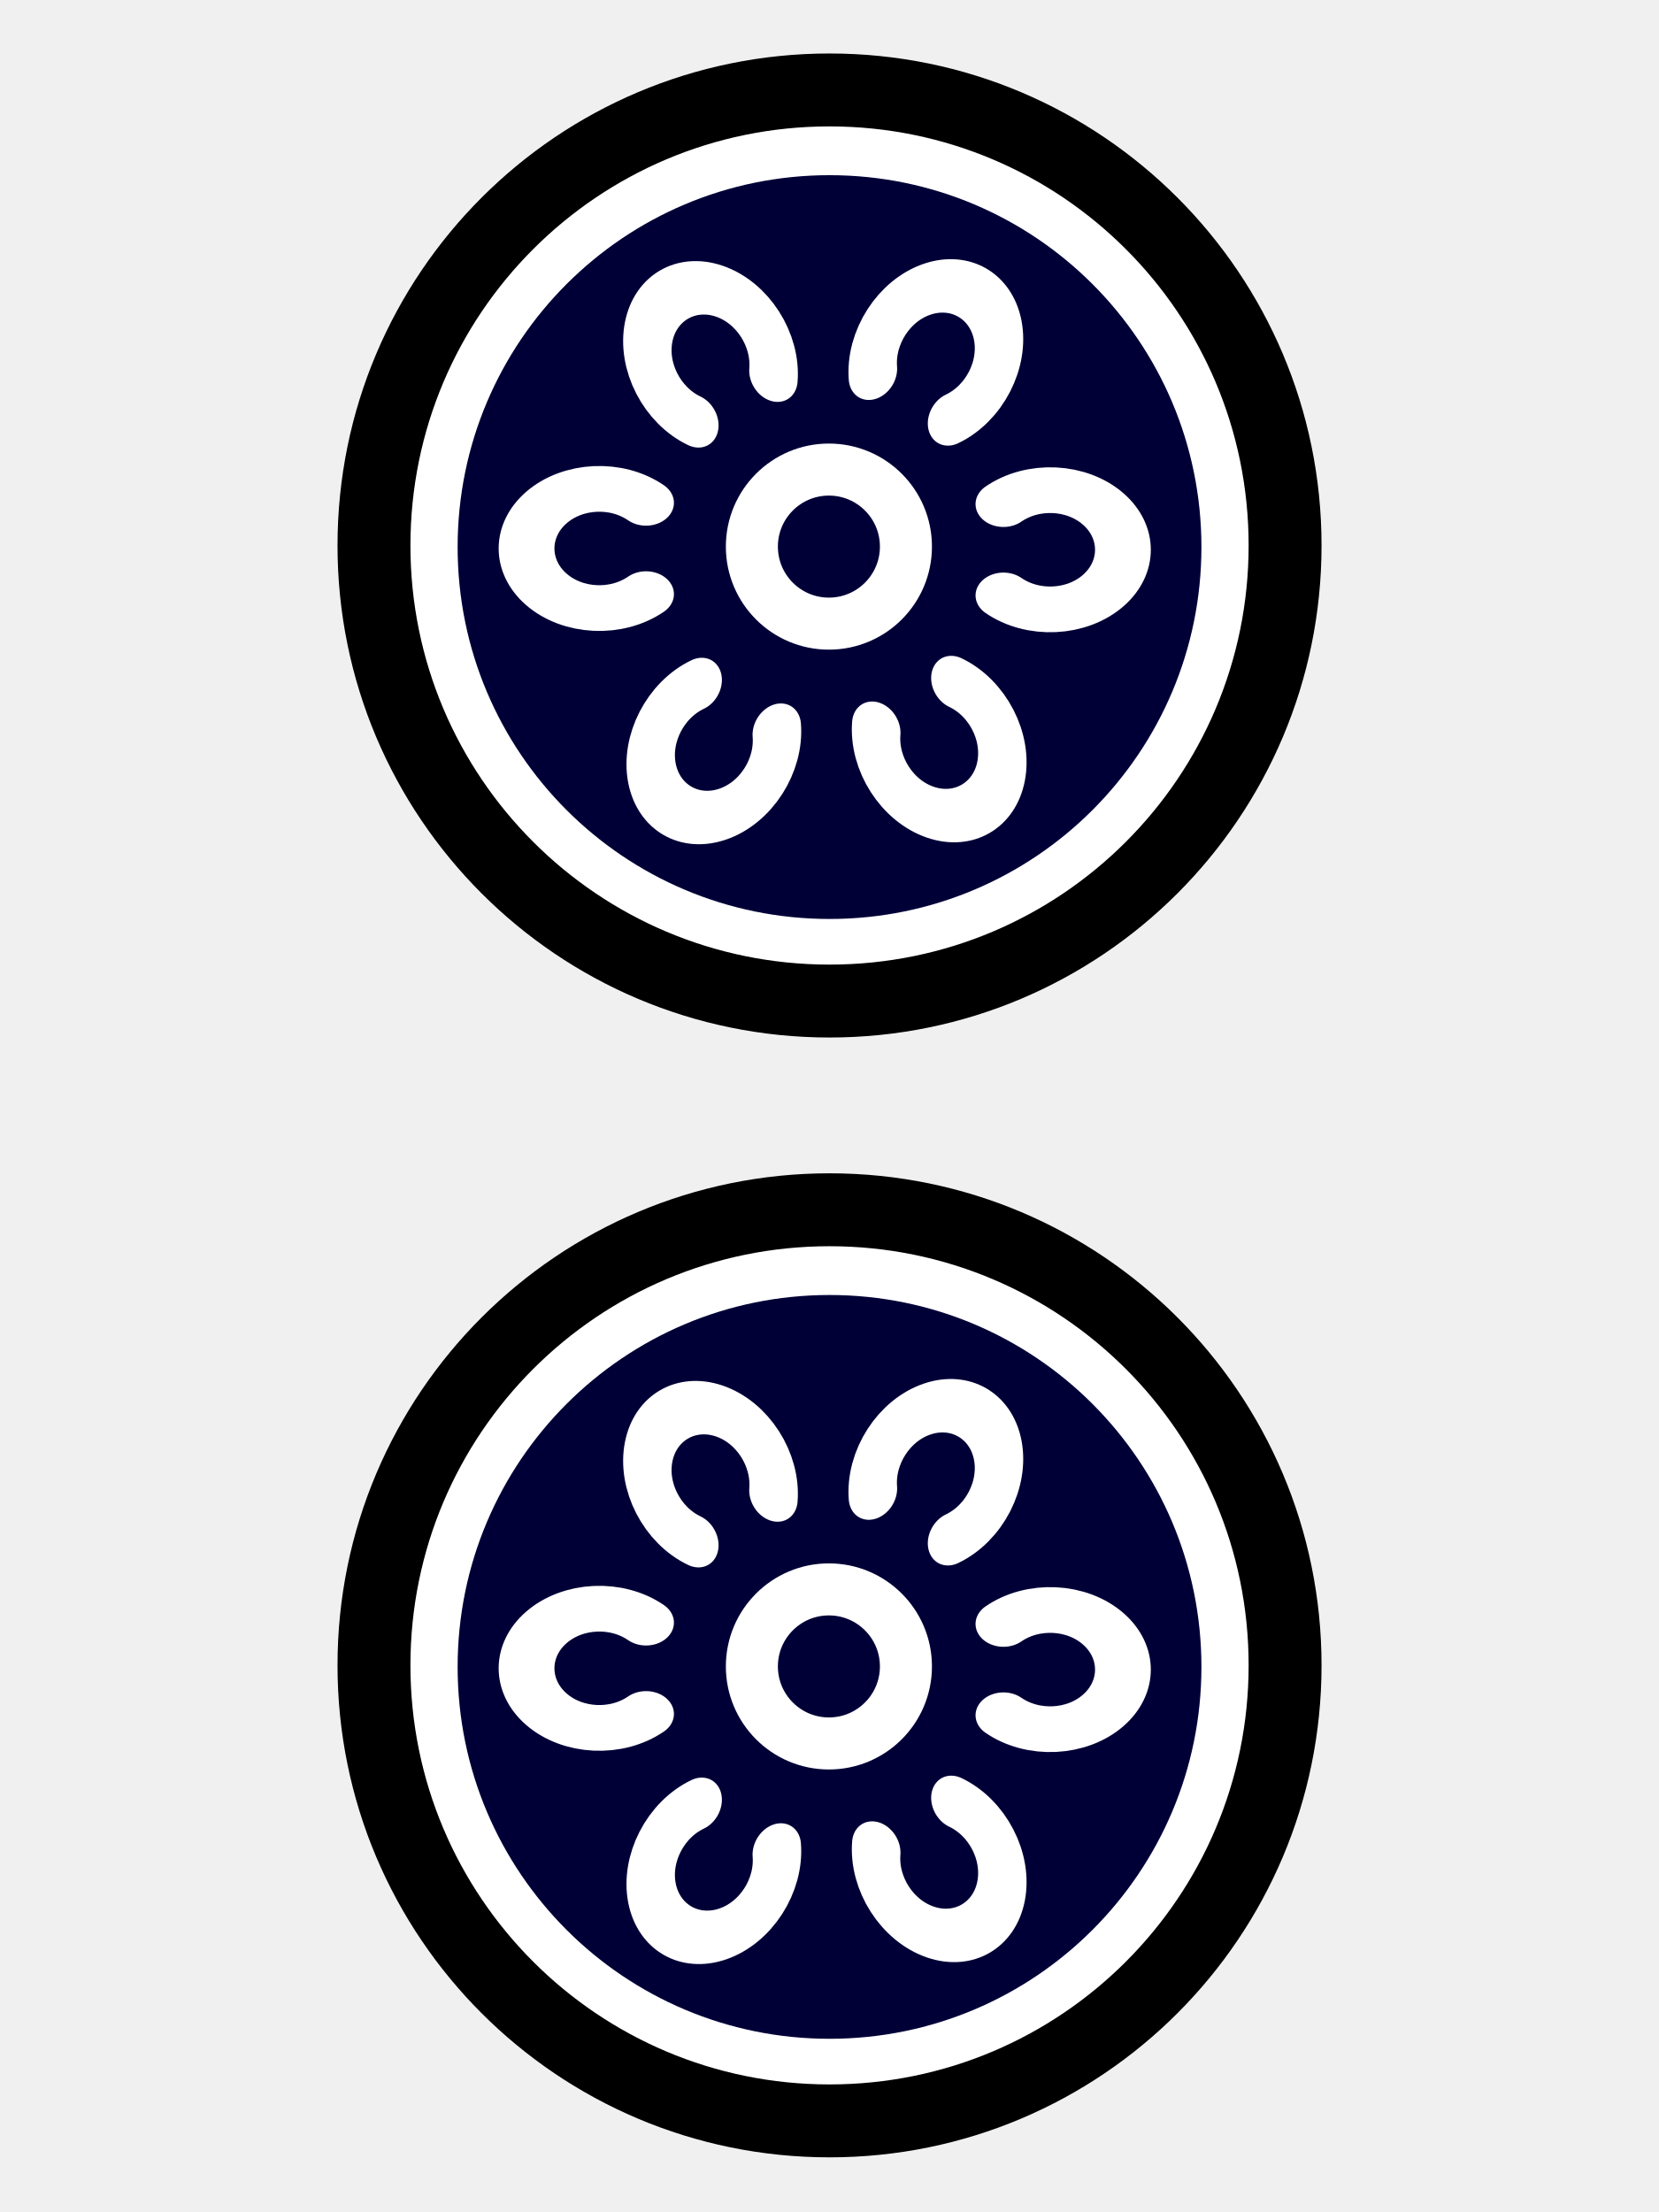
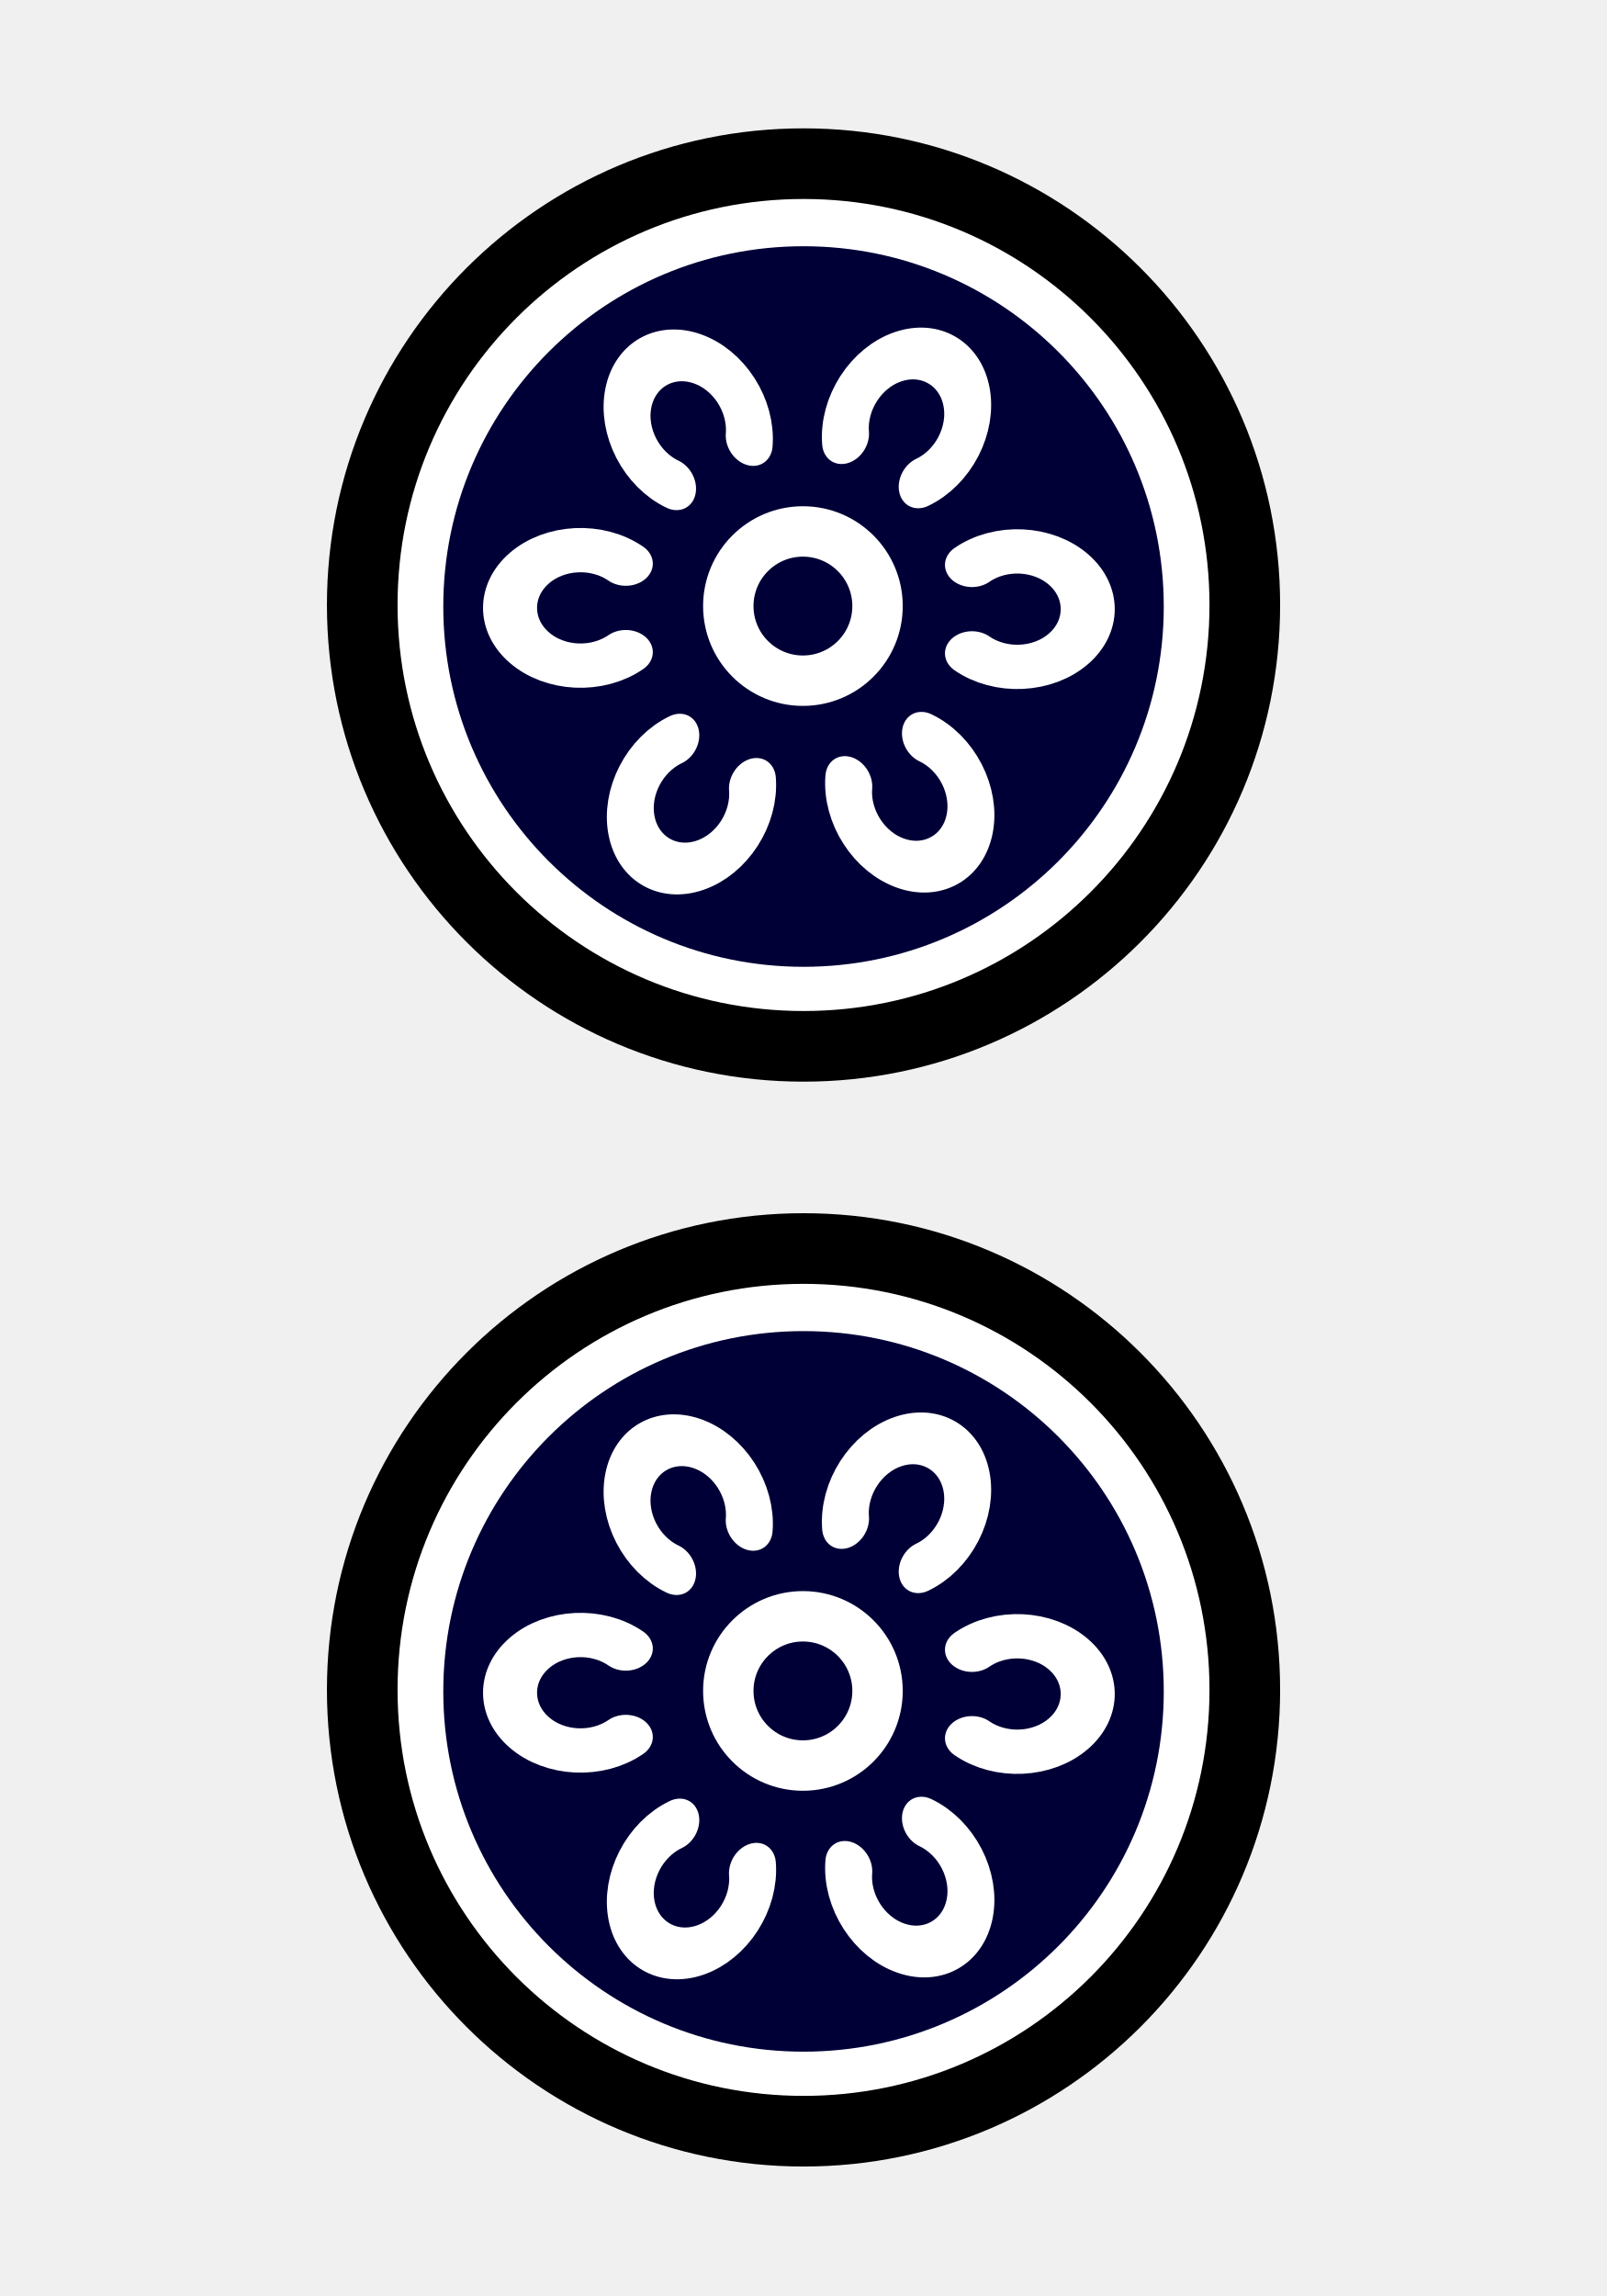
- <svg xmlns="http://www.w3.org/2000/svg" xmlns:ns1="http://www.openswatchbook.org/uri/2009/osb" xmlns:xlink="http://www.w3.org/1999/xlink" width="300" height="400" viewBox="0 0 300 400" id="svg2" version="1.1">
+ <svg xmlns="http://www.w3.org/2000/svg" xmlns:ns1="http://www.openswatchbook.org/uri/2009/osb" xmlns:xlink="http://www.w3.org/1999/xlink" width="56" height="80" viewBox="0 0 300 400" id="svg2" version="1.1">
  <defs id="defs4">
    <linearGradient id="linearGradient10055" ns1:paint="solid">
      <stop style="stop-color:#000000;stop-opacity:1;" offset="0" id="stop10057" />
    </linearGradient>
    <marker orient="auto" refY="0" refX="0" id="Arrow1Lstart" style="overflow:visible">
      <path id="path4978" d="M 0,0 5,-5 -12.5,0 5,5 0,0 Z" style="fill:#000000;fill-opacity:1;fill-rule:evenodd;stroke:#ff5c00;stroke-width:1pt;stroke-opacity:1" transform="matrix(0.8,0,0,0.8,10,0)" />
    </marker>
    <clipPath clipPathUnits="userSpaceOnUse" id="clipPath4243">
      <circle style="opacity:1;fill:#000000;fill-opacity:0.297;fill-rule:nonzero;stroke:#000000;stroke-width:19.133;stroke-linecap:butt;stroke-linejoin:round;stroke-miterlimit:4;stroke-dasharray:none;stroke-dashoffset:0;stroke-opacity:1" id="circle4245" cx="-264.66" cy="-198.207" r="293.954" />
    </clipPath>
    <clipPath clipPathUnits="userSpaceOnUse" id="clipPath7847">
      <ellipse style="opacity:1;fill:#822600;fill-opacity:1;fill-rule:nonzero;stroke:none;stroke-width:12;stroke-linecap:round;stroke-linejoin:round;stroke-miterlimit:4;stroke-dasharray:none;stroke-dashoffset:0;stroke-opacity:1" id="ellipse7849" cx="394" cy="552.362" rx="349.495" ry="216" />
    </clipPath>
    <clipPath clipPathUnits="userSpaceOnUse" id="clipPath4243-1">
      <circle style="opacity:1;fill:#000000;fill-opacity:0.297;fill-rule:nonzero;stroke:#000000;stroke-width:19.133;stroke-linecap:butt;stroke-linejoin:round;stroke-miterlimit:4;stroke-dasharray:none;stroke-dashoffset:0;stroke-opacity:1" id="circle4245-4" cx="-264.66" cy="-198.207" r="293.954" />
    </clipPath>
    <clipPath clipPathUnits="userSpaceOnUse" id="clipPath7876">
      <circle style="opacity:1;fill:#000000;fill-opacity:0.297;fill-rule:nonzero;stroke:#000000;stroke-width:19.133;stroke-linecap:butt;stroke-linejoin:round;stroke-miterlimit:4;stroke-dasharray:none;stroke-dashoffset:0;stroke-opacity:1" id="circle7878" cx="-264.66" cy="-198.207" r="293.954" />
    </clipPath>
    <clipPath clipPathUnits="userSpaceOnUse" id="clipPath14693">
      <rect style="opacity:1;fill:#a53c3c;fill-opacity:1;fill-rule:nonzero;stroke:none;stroke-width:8;stroke-linecap:round;stroke-linejoin:round;stroke-miterlimit:4;stroke-dasharray:none;stroke-dashoffset:0;stroke-opacity:1" id="rect14695" width="131.784" height="168.821" x="-332.596" y="383.498" rx="1.255" ry="3.751" transform="matrix(0.9993908,-0.03489951,0.03489951,0.9993908,0,0)" />
    </clipPath>
    <clipPath clipPathUnits="userSpaceOnUse" id="clipPath14952">
      <ellipse style="opacity:1;fill:#a53c3c;fill-opacity:1;fill-rule:nonzero;stroke:none;stroke-width:7;stroke-linecap:round;stroke-linejoin:round;stroke-miterlimit:4;stroke-dasharray:none;stroke-dashoffset:0;stroke-opacity:1" id="ellipse14954" cx="-271.344" cy="647.256" rx="69.057" ry="116.911" transform="matrix(0.9993908,-0.03489951,0.03489951,0.9993908,0,0)" />
    </clipPath>
    <pattern y="0" x="0" height="6" width="6" patternUnits="userSpaceOnUse" id="EMFhbasepattern" />
  </defs>
  <g id="layer1" transform="translate(0,-652.3622)">
    <g id="g7625" transform="translate(-3.570741e-7,-0.8178518)">
      <g transform="matrix(0.7658423,0,0,0.7658423,512.082,490.4758)" id="g4360">
        <circle style="opacity:1;fill:#ffffff;fill-opacity:1;fill-rule:nonzero;stroke:#000000;stroke-width:17.217;stroke-linecap:butt;stroke-linejoin:round;stroke-miterlimit:4;stroke-dasharray:none;stroke-dashoffset:0;stroke-opacity:1" id="path15137" cx="-472.783" cy="341.256" r="107.567" />
        <circle style="opacity:1;fill:#000037;fill-opacity:1;fill-rule:nonzero;stroke:none;stroke-width:0;stroke-linecap:butt;stroke-linejoin:round;stroke-miterlimit:4;stroke-dasharray:none;stroke-dashoffset:0;stroke-opacity:0" id="path15137-2" cx="-472.783" cy="341.627" r="87.813" />
        <g id="g4247" transform="matrix(0.1047744,0,0,0.08587532,-506.3288,359.1076)">
          <path d="m -93.329,-74.125 a 163.919,163.919 0 0 1 -224.595,-13.081 163.919,163.919 0 0 1 0,-224.976 163.919,163.919 0 0 1 224.595,-13.081" mask="none" style="opacity:1;fill:none;fill-opacity:1;fill-rule:nonzero;stroke:#ffffff;stroke-width:125.71;stroke-linecap:round;stroke-linejoin:round;stroke-miterlimit:4;stroke-dasharray:none;stroke-dashoffset:0;stroke-opacity:1" id="circle15184" />
        </g>
        <use x="0" y="0" xlink:href="#g4247" id="use4252" transform="matrix(0.5,-0.8660254,0.8660254,0.5,-532.6667,-238.4743)" width="100%" height="100%" />
        <use x="0" y="0" xlink:href="#use4252" id="use4254" transform="matrix(0.5,-0.8660254,0.8660254,0.5,-533.7484,-239.0372)" width="100%" height="100%" />
        <use x="0" y="0" xlink:href="#use4254" id="use4256" transform="matrix(0.5,-0.8660254,0.8660254,0.5,-533.7484,-239.0372)" width="100%" height="100%" />
        <use x="0" y="0" xlink:href="#use4256" id="use4258" transform="matrix(0.5,-0.8660254,0.8660254,0.5,-533.7484,-239.0372)" width="100%" height="100%" />
        <use x="0" y="0" xlink:href="#use4258" id="use4260" transform="matrix(0.5,-0.8660254,0.8660254,0.5,-533.7484,-239.0372)" width="100%" height="100%" />
        <circle style="opacity:1;fill:none;fill-opacity:1;fill-rule:nonzero;stroke:#ffffff;stroke-width:12.286;stroke-linecap:butt;stroke-linejoin:round;stroke-miterlimit:4;stroke-dasharray:none;stroke-dashoffset:0;stroke-opacity:1" id="path15154-5" cx="-472.931" cy="341.516" r="18.188" />
      </g>
      <g id="g7557" transform="matrix(0.7658423,0,0,0.7658423,512.082,692.9757)">
        <circle r="107.567" cy="341.256" cx="-472.783" id="circle7559" style="opacity:1;fill:#ffffff;fill-opacity:1;fill-rule:nonzero;stroke:#000000;stroke-width:17.217;stroke-linecap:butt;stroke-linejoin:round;stroke-miterlimit:4;stroke-dasharray:none;stroke-dashoffset:0;stroke-opacity:1" />
        <circle r="87.813" cy="341.627" cx="-472.783" id="circle7561" style="opacity:1;fill:#000037;fill-opacity:1;fill-rule:nonzero;stroke:none;stroke-width:0;stroke-linecap:butt;stroke-linejoin:round;stroke-miterlimit:4;stroke-dasharray:none;stroke-dashoffset:0;stroke-opacity:0" />
        <g transform="matrix(0.1047744,0,0,0.08587532,-506.3288,359.1076)" id="g7563">
          <path d="m -93.329,-74.125 a 163.919,163.919 0 0 1 -224.595,-13.081 163.919,163.919 0 0 1 0,-224.976 163.919,163.919 0 0 1 224.595,-13.081" id="path7565" style="opacity:1;fill:none;fill-opacity:1;fill-rule:nonzero;stroke:#ffffff;stroke-width:125.71;stroke-linecap:round;stroke-linejoin:round;stroke-miterlimit:4;stroke-dasharray:none;stroke-dashoffset:0;stroke-opacity:1" mask="none" />
        </g>
        <use height="100%" width="100%" transform="matrix(0.5,-0.8660254,0.8660254,0.5,-532.6667,-238.4743)" id="use7567" xlink:href="#g4247" y="0" x="0" />
        <use height="100%" width="100%" transform="matrix(0.5,-0.8660254,0.8660254,0.5,-533.7484,-239.0372)" id="use7569" xlink:href="#use4252" y="0" x="0" />
        <use height="100%" width="100%" transform="matrix(0.5,-0.8660254,0.8660254,0.5,-533.7484,-239.0372)" id="use7571" xlink:href="#use4254" y="0" x="0" />
        <use height="100%" width="100%" transform="matrix(0.5,-0.8660254,0.8660254,0.5,-533.7484,-239.0372)" id="use7573" xlink:href="#use4256" y="0" x="0" />
        <use height="100%" width="100%" transform="matrix(0.5,-0.8660254,0.8660254,0.5,-533.7484,-239.0372)" id="use7575" xlink:href="#use4258" y="0" x="0" />
        <circle r="18.188" cy="341.516" cx="-472.931" id="circle7577" style="opacity:1;fill:none;fill-opacity:1;fill-rule:nonzero;stroke:#ffffff;stroke-width:12.286;stroke-linecap:butt;stroke-linejoin:round;stroke-miterlimit:4;stroke-dasharray:none;stroke-dashoffset:0;stroke-opacity:1" />
      </g>
    </g>
  </g>
</svg>
